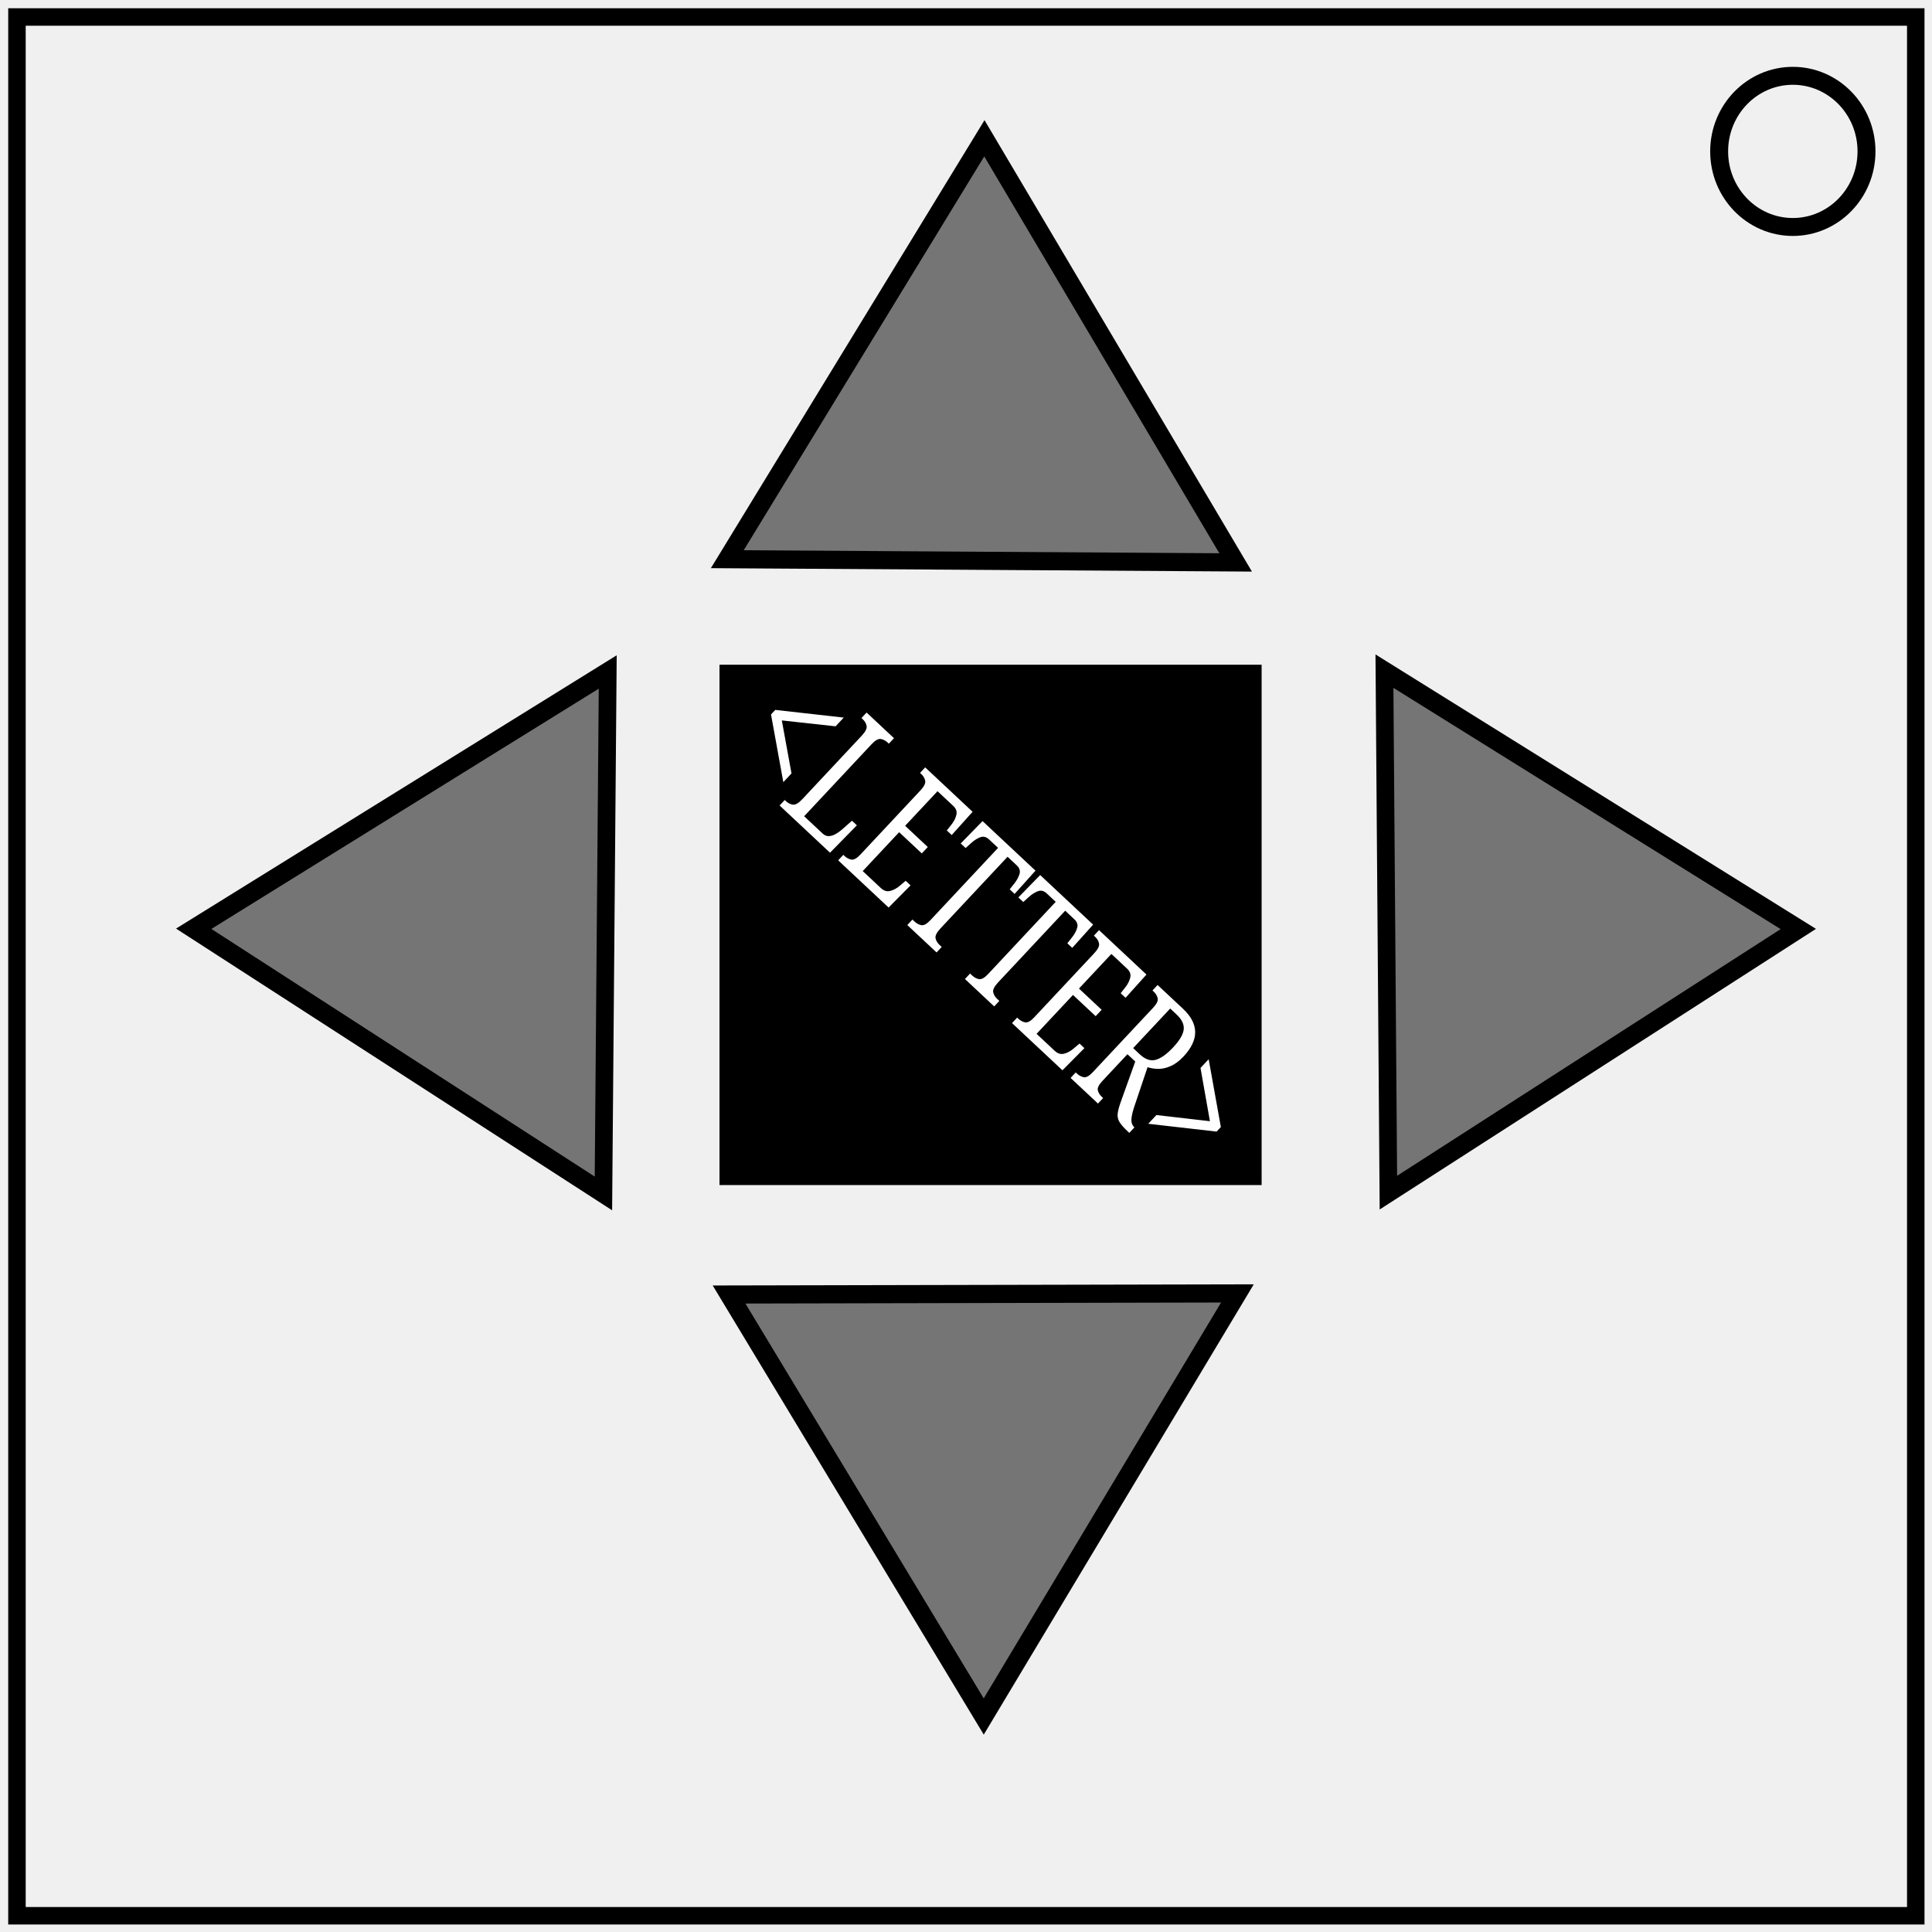
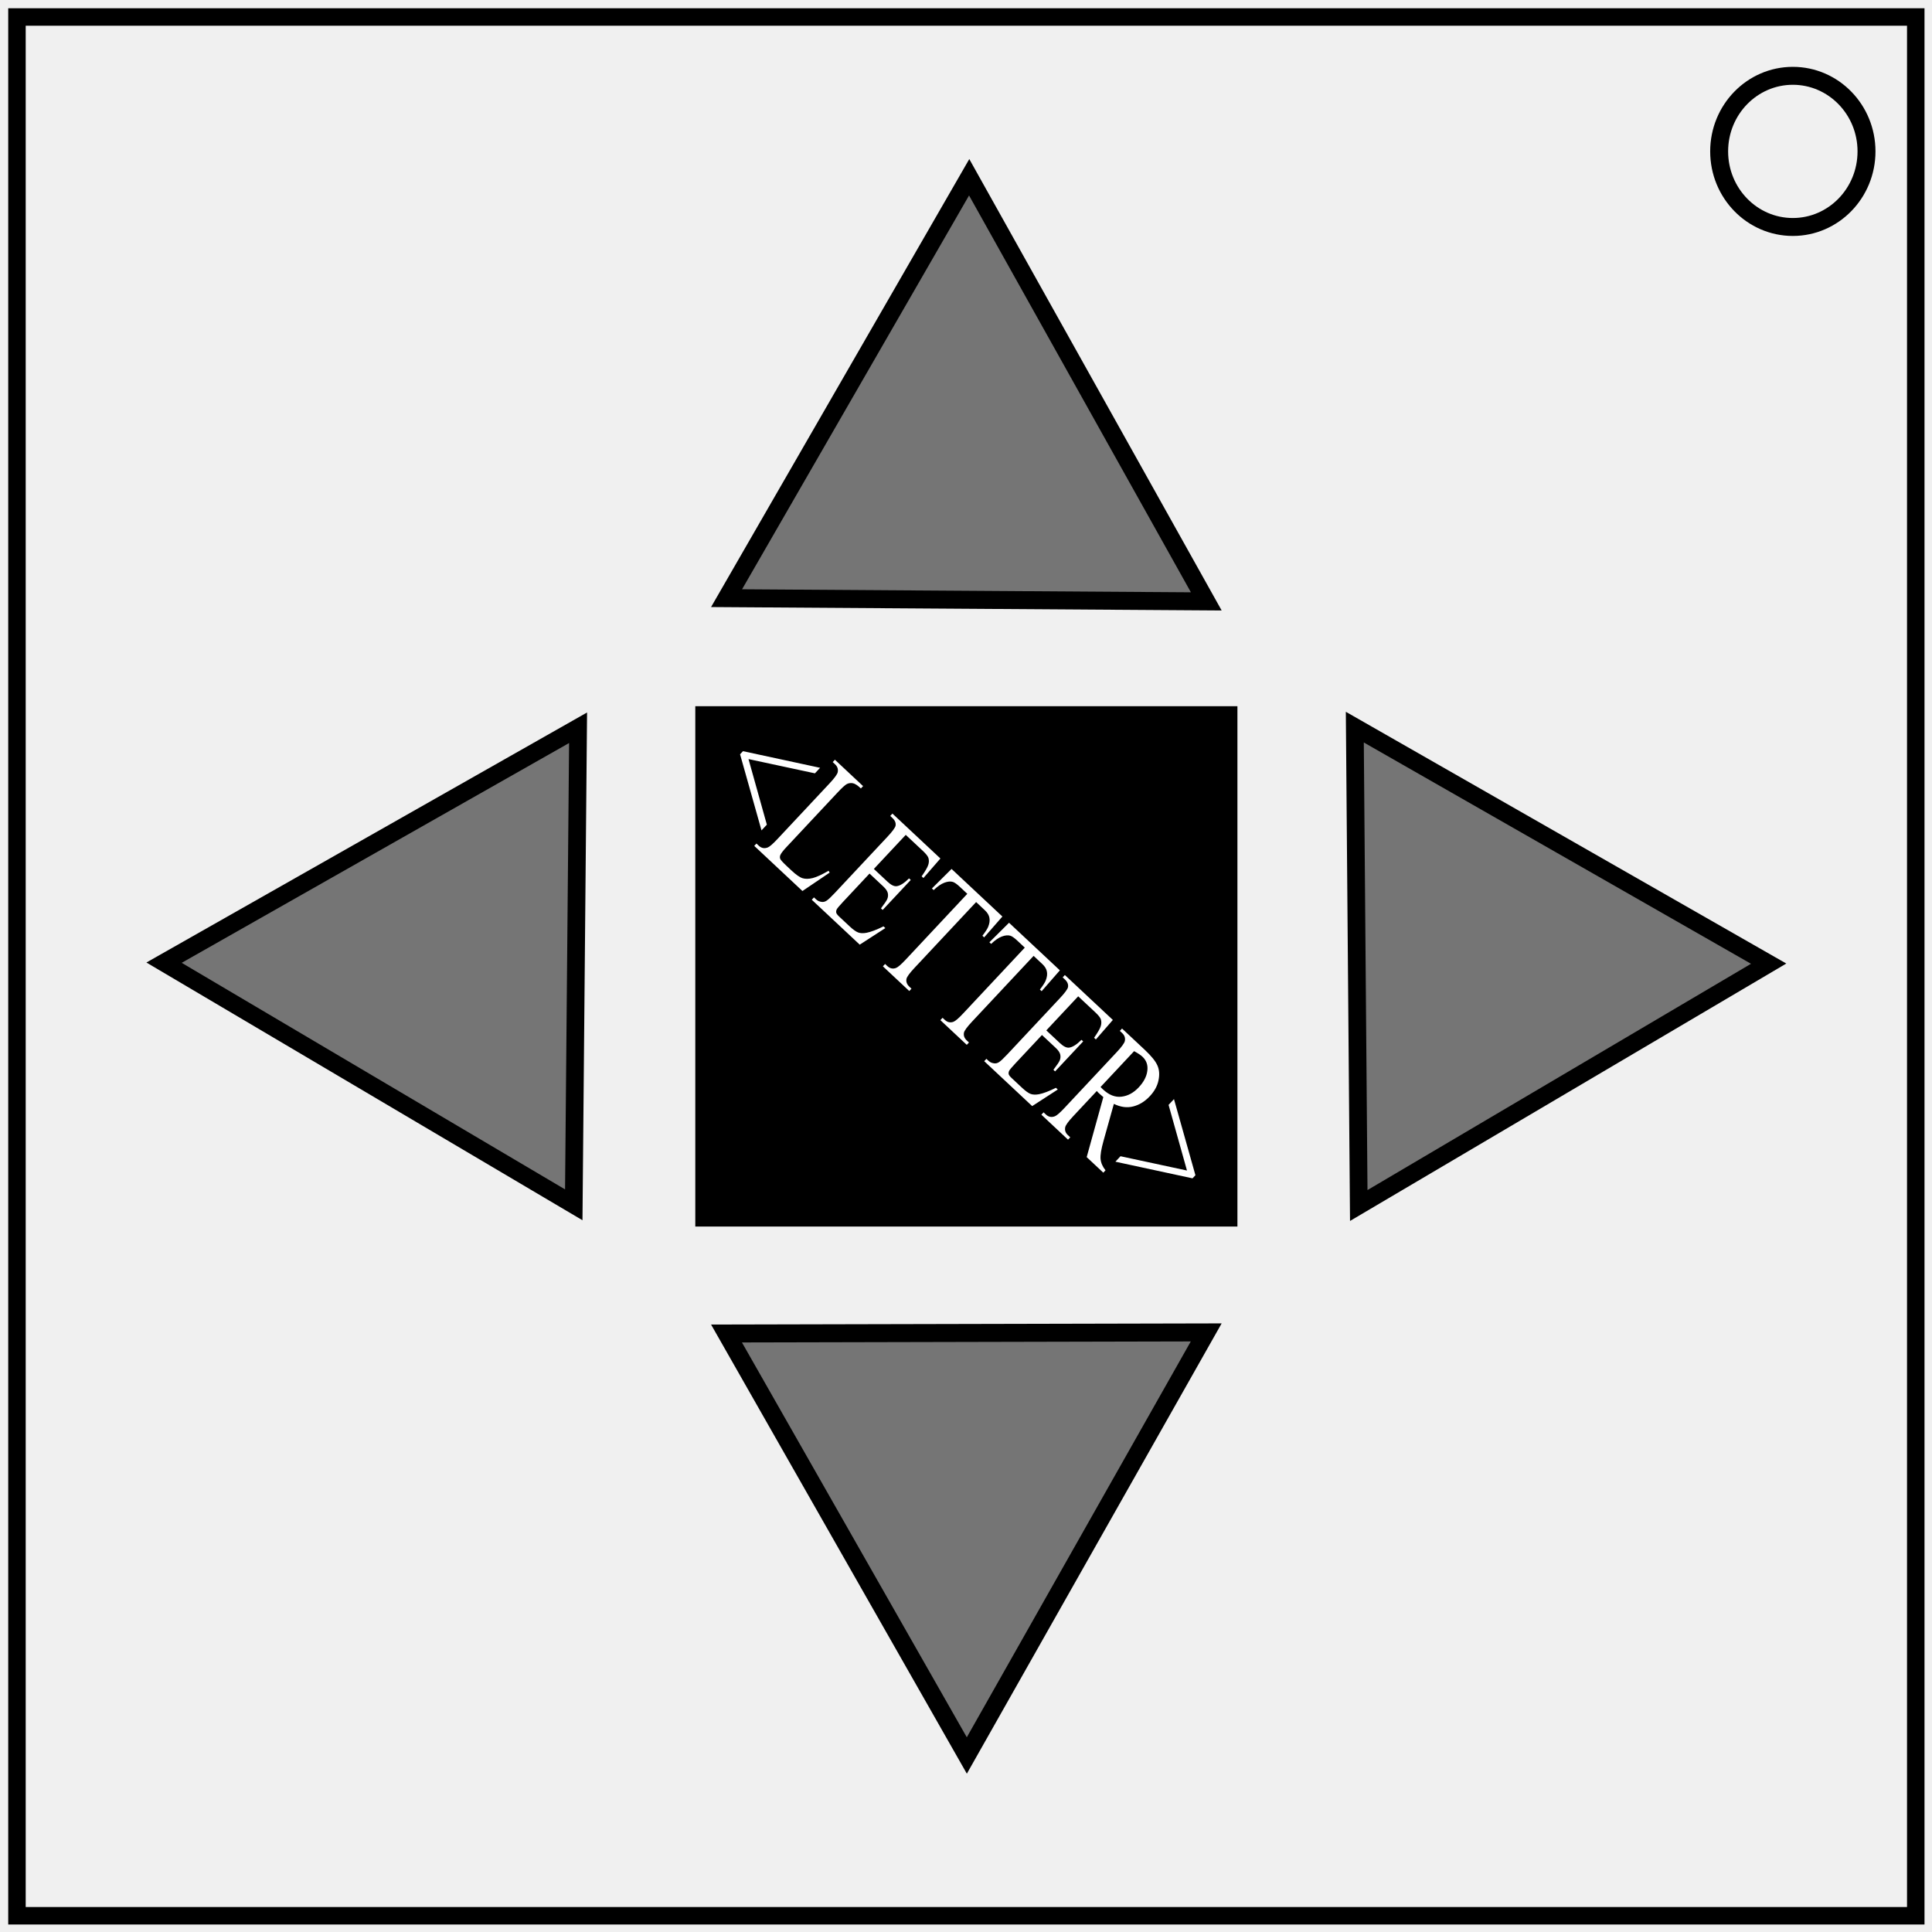
- <svg xmlns="http://www.w3.org/2000/svg" version="1.1" id="svg2" width="600" height="600" viewBox="0 0 600 600">
-   <defs id="defs6" />
-   <rect style="fill:none;fill-opacity:1;stroke:#000000;stroke-width:5.429;stroke-miterlimit:4;stroke-dasharray:none;stroke-opacity:1" id="rect9" width="589.689" height="589.68" x="5.267" y="5.276" />
-   <ellipse style="fill:none;fill-opacity:1;stroke:#000000;stroke-width:5.571;stroke-miterlimit:4;stroke-dasharray:none;stroke-opacity:1" id="path4530" cx="556.78" cy="47.017" rx="22.881" ry="23.473" />
-   <rect style="fill:#000000;fill-opacity:1;stroke:#000000;stroke-width:5.477;stroke-miterlimit:4;stroke-dasharray:none;stroke-opacity:1" id="rect4532" width="162.884" height="156.119" x="226.185" y="209.174" />
-   <path style="fill:#000000;fill-opacity:0.513;stroke:#000000;stroke-width:5.5;stroke-miterlimit:4;stroke-dasharray:none;stroke-opacity:1" id="path4534" d="m 386.441,800.847 -74.012,-0.49 -74.012,-0.49 37.43,-63.851 37.43,-63.851 36.582,64.341 z" transform="matrix(1.066517,0,0,1.023606,-28.40775,-645.0864)" />
-   <path style="fill:#000000;fill-opacity:0.513;stroke:#000000;stroke-width:5.5;stroke-miterlimit:4;stroke-dasharray:none;stroke-opacity:1" id="path4534-4" d="m 386.441,800.847 -74.012,-0.49 -74.012,-0.49 37.43,-63.851 37.43,-63.851 36.582,64.341 z" transform="matrix(0.01485831,1.093984,-0.9977124,0.01426049,1224.45,-63.79844)" />
-   <path style="fill:#000000;fill-opacity:0.513;stroke:#000000;stroke-width:5.5;stroke-miterlimit:4;stroke-dasharray:none;stroke-opacity:1" id="path4534-4-6" d="m 386.441,800.847 -74.012,-0.49 -74.012,-0.49 37.43,-63.851 37.43,-63.851 36.582,64.341 z" transform="matrix(0.00242589,-1.094087,0.9978067,0.00232829,-611.2926,629.6209)" />
-   <path style="fill:#000000;fill-opacity:0.513;stroke:#000000;stroke-width:5.5;stroke-miterlimit:4;stroke-dasharray:none;stroke-opacity:1" id="path4534-0" d="m 386.441,800.847 -74.012,-0.49 -74.012,-0.49 37.43,-63.851 37.43,-63.851 36.582,64.341 z" transform="matrix(-1.066481,0.00904824,-0.00825199,-1.023571,645.1587,1218.249)" />
-   <text xml:space="preserve" style="font-style:normal;font-variant:normal;font-weight:normal;font-stretch:normal;font-size:82.784px;line-height:0;font-family:serif;-inkscape-font-specification:serif;letter-spacing:0px;word-spacing:0px;fill:#000000;fill-opacity:1;stroke:none;stroke-width:2.07" x="240.429" y="263.151" id="text4583" transform="scale(1.043373,0.9584296)">
-     <tspan x="240.429" y="284.892" style="font-size:40.268px;line-height:0;fill:#ffffff;fill-opacity:1;stroke-width:2.07" id="tspan824" />
-   </text>
-   <text xml:space="preserve" style="font-style:normal;font-variant:normal;font-weight:normal;font-stretch:normal;font-size:47.057px;line-height:1.25;font-family:serif;-inkscape-font-specification:serif;letter-spacing:0px;word-spacing:0px;fill:#ffffff;fill-opacity:1;stroke:none;stroke-width:1.176" x="380.966" y="14.576" id="text830" transform="matrix(0.6205354,0.5809383,-0.8040074,0.858809,0,0)">
-     <tspan id="tspan828" x="380.966" y="14.576" style="stroke-width:1.176">&lt;LETTER&gt;</tspan>
-   </text>
+ <svg xmlns="http://www.w3.org/2000/svg" width="600" height="600">
+   <path fill="none" stroke="#000" stroke-width="5.429" d="M5.267 5.276h589.689v589.68H5.267z" />
+   <ellipse cx="556.78" cy="47.017" rx="22.881" ry="23.473" fill="none" stroke="#000" stroke-width="5.571" />
+   <path style="fill-opacity:.513;stroke:#000;stroke-width:5.583" d="m374.622 186.767-74.49-.501-74.492-.5 37.673-65.359 37.672-65.358 36.819 65.859z" />
+   <path style="fill-opacity:.513;stroke:#000;stroke-width:5.504" d="m421.974 374.38-.611-74.28-.612-74.284 64.261 36.729 64.261 36.728-63.65 37.554z" />
+   <path style="fill-opacity:.513;stroke:#000;stroke-width:5.496" d="m179.526 226.011-.67 74.077-.667 74.079-63.62-37.6-63.62-37.601 64.288-36.477z" />
+   <path style="fill-opacity:.513;stroke:#000;stroke-width:5.582" d="m225.625 414.13 74.487-.168 74.49-.169-37.173 65.695-37.172 65.695-37.316-65.526z" />
+   <path style="stroke:#000;stroke-width:5.477" d="M218.67 222.056h162.883v156.12H218.67z" />
+   <path d="m238.255 220.399 23.95 5.167-1.606 1.717-20.63-4.428 5.703 20.372-1.663 1.776-6.659-23.637zm26.58 37.139.34.579-8.451 5.713-14.971-14.016.683-.73.727.68q1.226 1.149 2.789.538.89-.352 3.033-2.64l16.164-17.267q2.347-2.506 2.538-3.51.257-1.39-.84-2.417l-.728-.681.684-.73 8.754 8.195-.683.73q-1.522-1.46-2.537-1.634-1.001-.16-1.82.259-.82.417-3.055 2.805l-15.74 16.812q-1.533 1.638-1.877 2.463-.217.575-.045 1.106.171.531 2.04 2.28l1.41 1.321q2.225 2.083 3.548 2.47t3.136-.064q1.832-.47 4.9-2.262zm23.97-11.143-9.902 10.576 4.249 3.978q1.654 1.549 2.857 1.379 1.59-.214 3.82-2.423l.527.494-8.72 9.314-.527-.494q1.629-2.14 1.947-2.88.39-.93.174-1.873-.215-.942-1.427-2.076l-4.249-3.978-8.257 8.82q-1.663 1.776-1.918 2.278-.237.482-.174.985.082.484.88 1.232l3.28 3.07q1.64 1.535 2.677 1.913 1.037.379 2.59.092 2.029-.396 5.265-1.995l.57.534-7.95 5.148-14.899-13.95.684-.73.684.641q.684.64 1.722.761.752.111 1.5-.373.762-.471 2.591-2.425l16.276-17.384q2.383-2.546 2.566-3.485.226-1.27-.972-2.391l-.684-.64.683-.731 14.9 13.949-5.273 6.06-.556-.52q1.677-2.391 2.046-3.528.382-1.123.057-2.205-.293-.83-1.733-2.178zm30.012 25.356-5.661 6.475-.542-.507q1.395-1.804 1.79-2.768.629-1.558.386-2.785-.21-1.234-1.408-2.355l-2.723-2.55-19.139 20.444q-2.309 2.466-2.496 3.438-.235 1.336.892 2.39l.67.628-.684.73-8.198-7.675.684-.73.684.64q1.226 1.149 2.7.603.905-.338 3.01-2.587l19.14-20.443-2.325-2.176q-1.354-1.268-2.183-1.526-1.093-.319-2.618.253-1.525.571-3.324 2.293l-.542-.507 6.103-6.061zm17.851 16.712-5.66 6.475-.543-.507q1.395-1.804 1.79-2.768.629-1.558.386-2.785-.21-1.234-1.407-2.355l-2.724-2.55-19.138 20.444q-2.31 2.466-2.497 3.438-.234 1.336.892 2.39l.67.628-.683.73-8.199-7.675.684-.73.684.64q1.226 1.149 2.7.603.905-.338 3.011-2.587l19.139-20.443-2.324-2.176q-1.355-1.268-2.184-1.526-1.092-.319-2.617.253-1.526.571-3.325 2.293l-.542-.507 6.103-6.061zm5.691 8.067-9.902 10.578 4.249 3.977q1.654 1.549 2.856 1.379 1.591-.214 3.82-2.423l.527.494-8.719 9.314-.528-.494q1.63-2.14 1.947-2.88.39-.93.175-1.873-.215-.942-1.427-2.076l-4.249-3.978-8.258 8.82q-1.662 1.777-1.918 2.278-.236.482-.173.985.082.484.88 1.232l3.28 3.07q1.64 1.535 2.676 1.914 1.037.378 2.59.091 2.03-.396 5.265-1.995l.57.534-7.948 5.148-14.9-13.95.683-.73.685.641q.684.641 1.722.761.752.112 1.5-.373.762-.471 2.591-2.425l16.275-17.384q2.383-2.546 2.567-3.485.225-1.27-.972-2.391l-.685-.64.684-.73 14.9 13.948-5.273 6.061-.556-.52q1.677-2.392 2.045-3.529.383-1.123.058-2.204-.293-.83-1.733-2.179zm7.799 54.771-5.162-4.832 5.168-18.637q-.764-.642-1.22-1.069l-.4-.373-.405-.454-7.278 7.775q-2.365 2.526-2.539 3.511-.27 1.376.813 2.39l.756.708-.684.73-8.284-7.756.684-.73.727.681q1.226 1.148 2.788.537.872-.332 3.015-2.62l16.183-17.286q2.365-2.526 2.538-3.512.257-1.388-.841-2.416l-.727-.681.683-.73 7.044 6.594q3.08 2.883 3.943 4.876.896 1.987.338 4.612-.525 2.618-2.687 4.927-2.309 2.467-5.178 3.187-2.854.735-5.994-.798l-3.194 11.413q-1.107 3.926-.936 5.715.171 1.79 1.532 3.508zm-.855-26.608q.27.254.452.46l.328.307q2.766 2.59 5.715 2.24 2.963-.336 5.365-2.9 2.346-2.507 2.665-5.134.351-2.633-1.516-4.381-.827-.775-2.59-1.721zm28.559 28.366-23.95-5.168 1.588-1.697 20.644 4.442-5.717-20.386 1.68-1.795 6.66 23.637z" transform="translate(-7.516 12.883)" aria-label="&lt;LETTER&gt;" style="font-weight:400;font-size:47.057px;line-height:1.25;font-family:serif;-inkscape-font-specification:serif;letter-spacing:0;word-spacing:0;fill:#fff;stroke-width:1.176" font-weight="400" font-size="47.057" letter-spacing="0" word-spacing="0" />
</svg>
